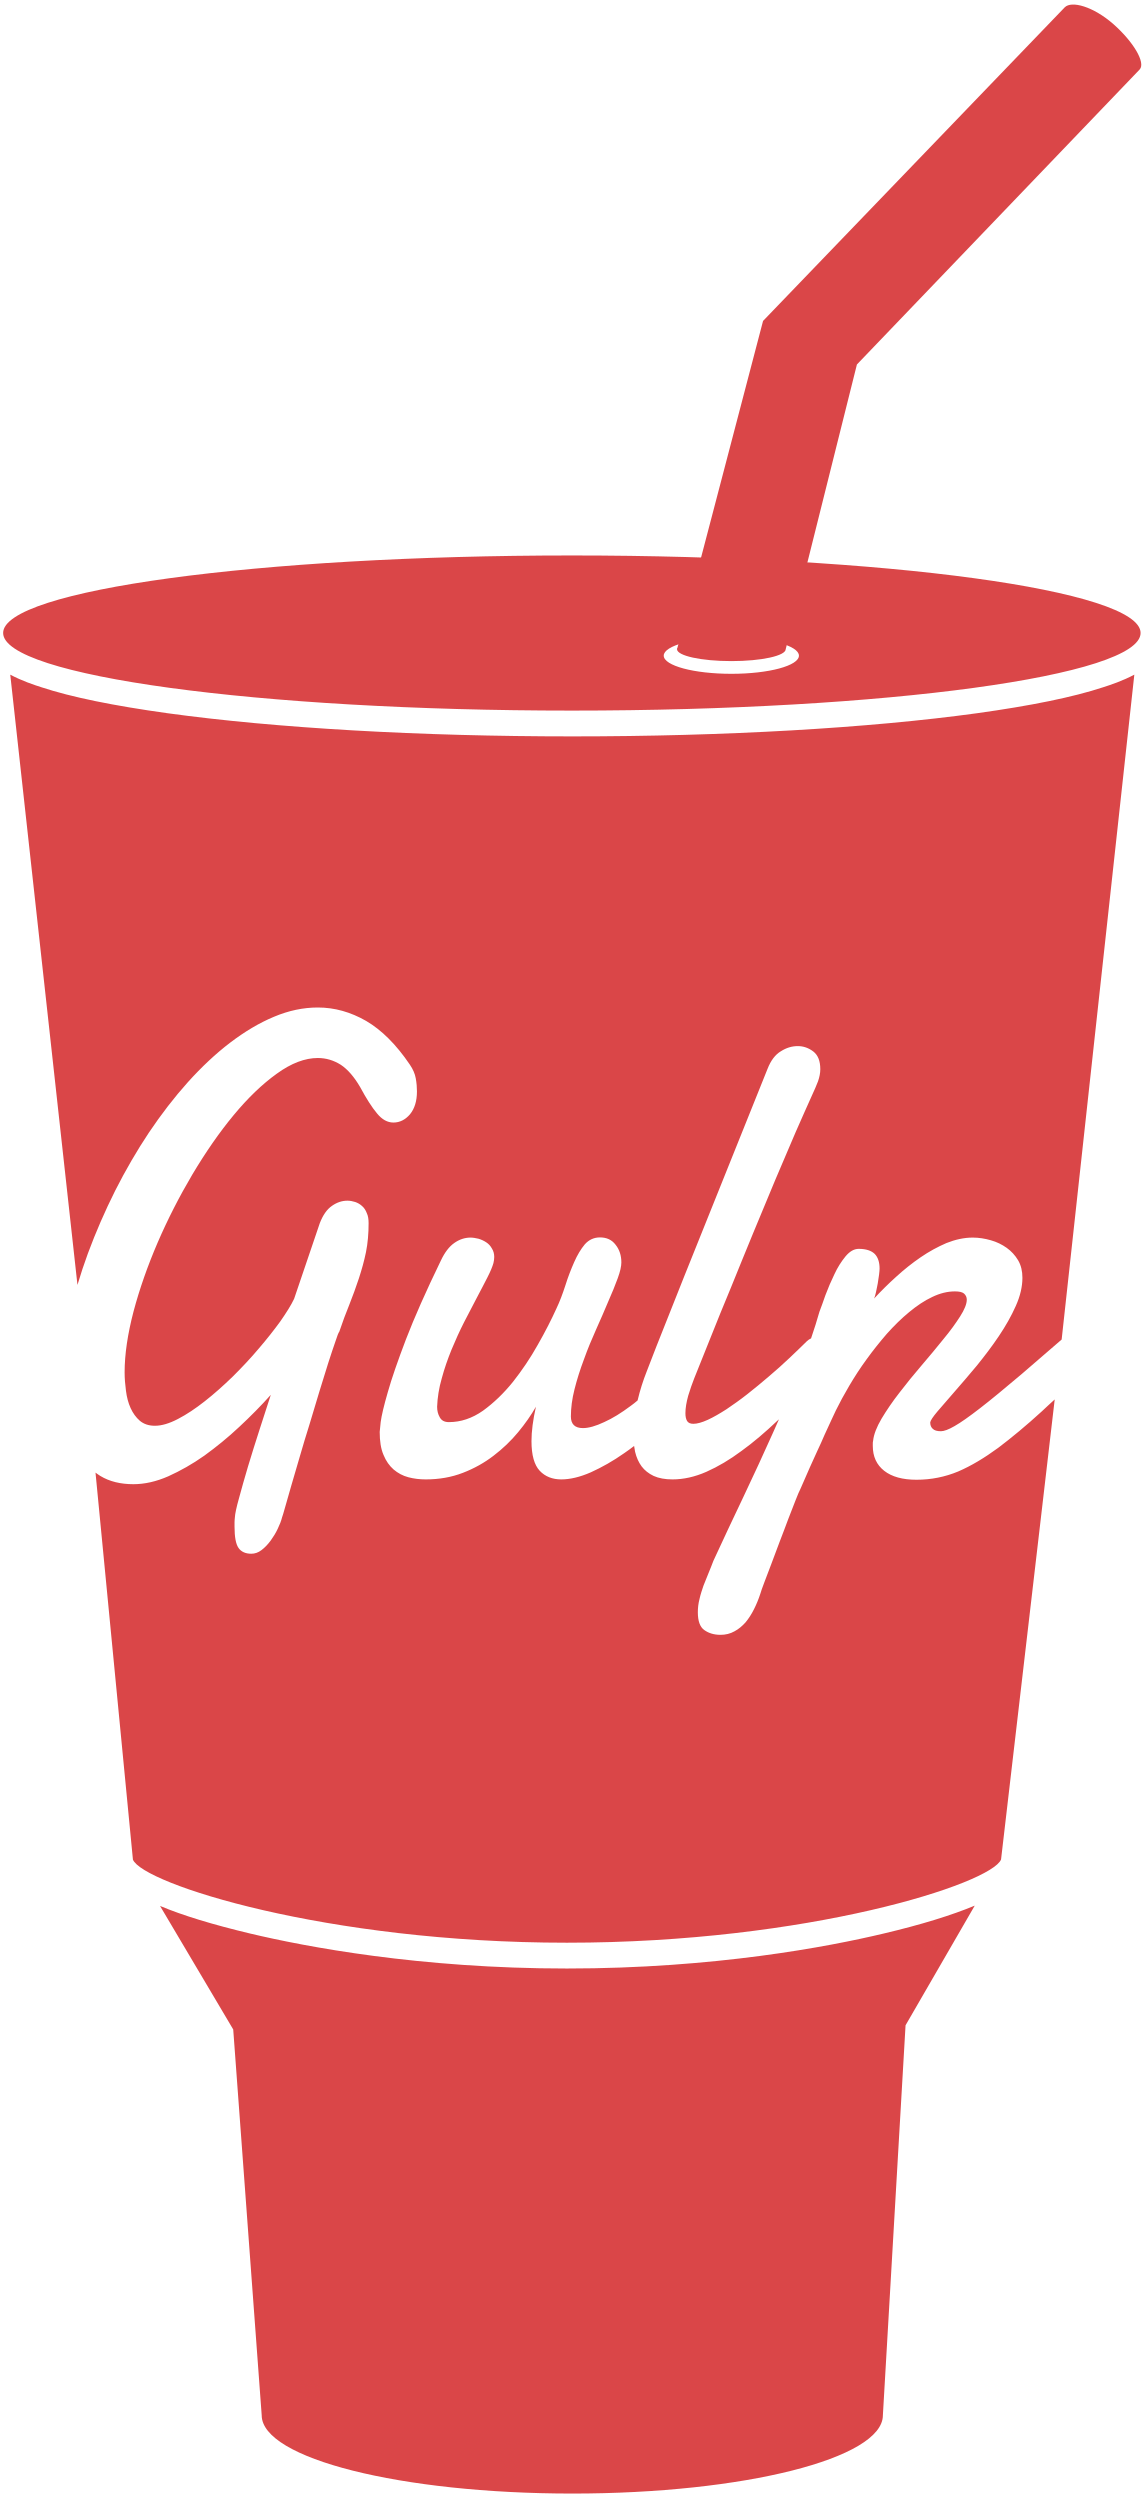
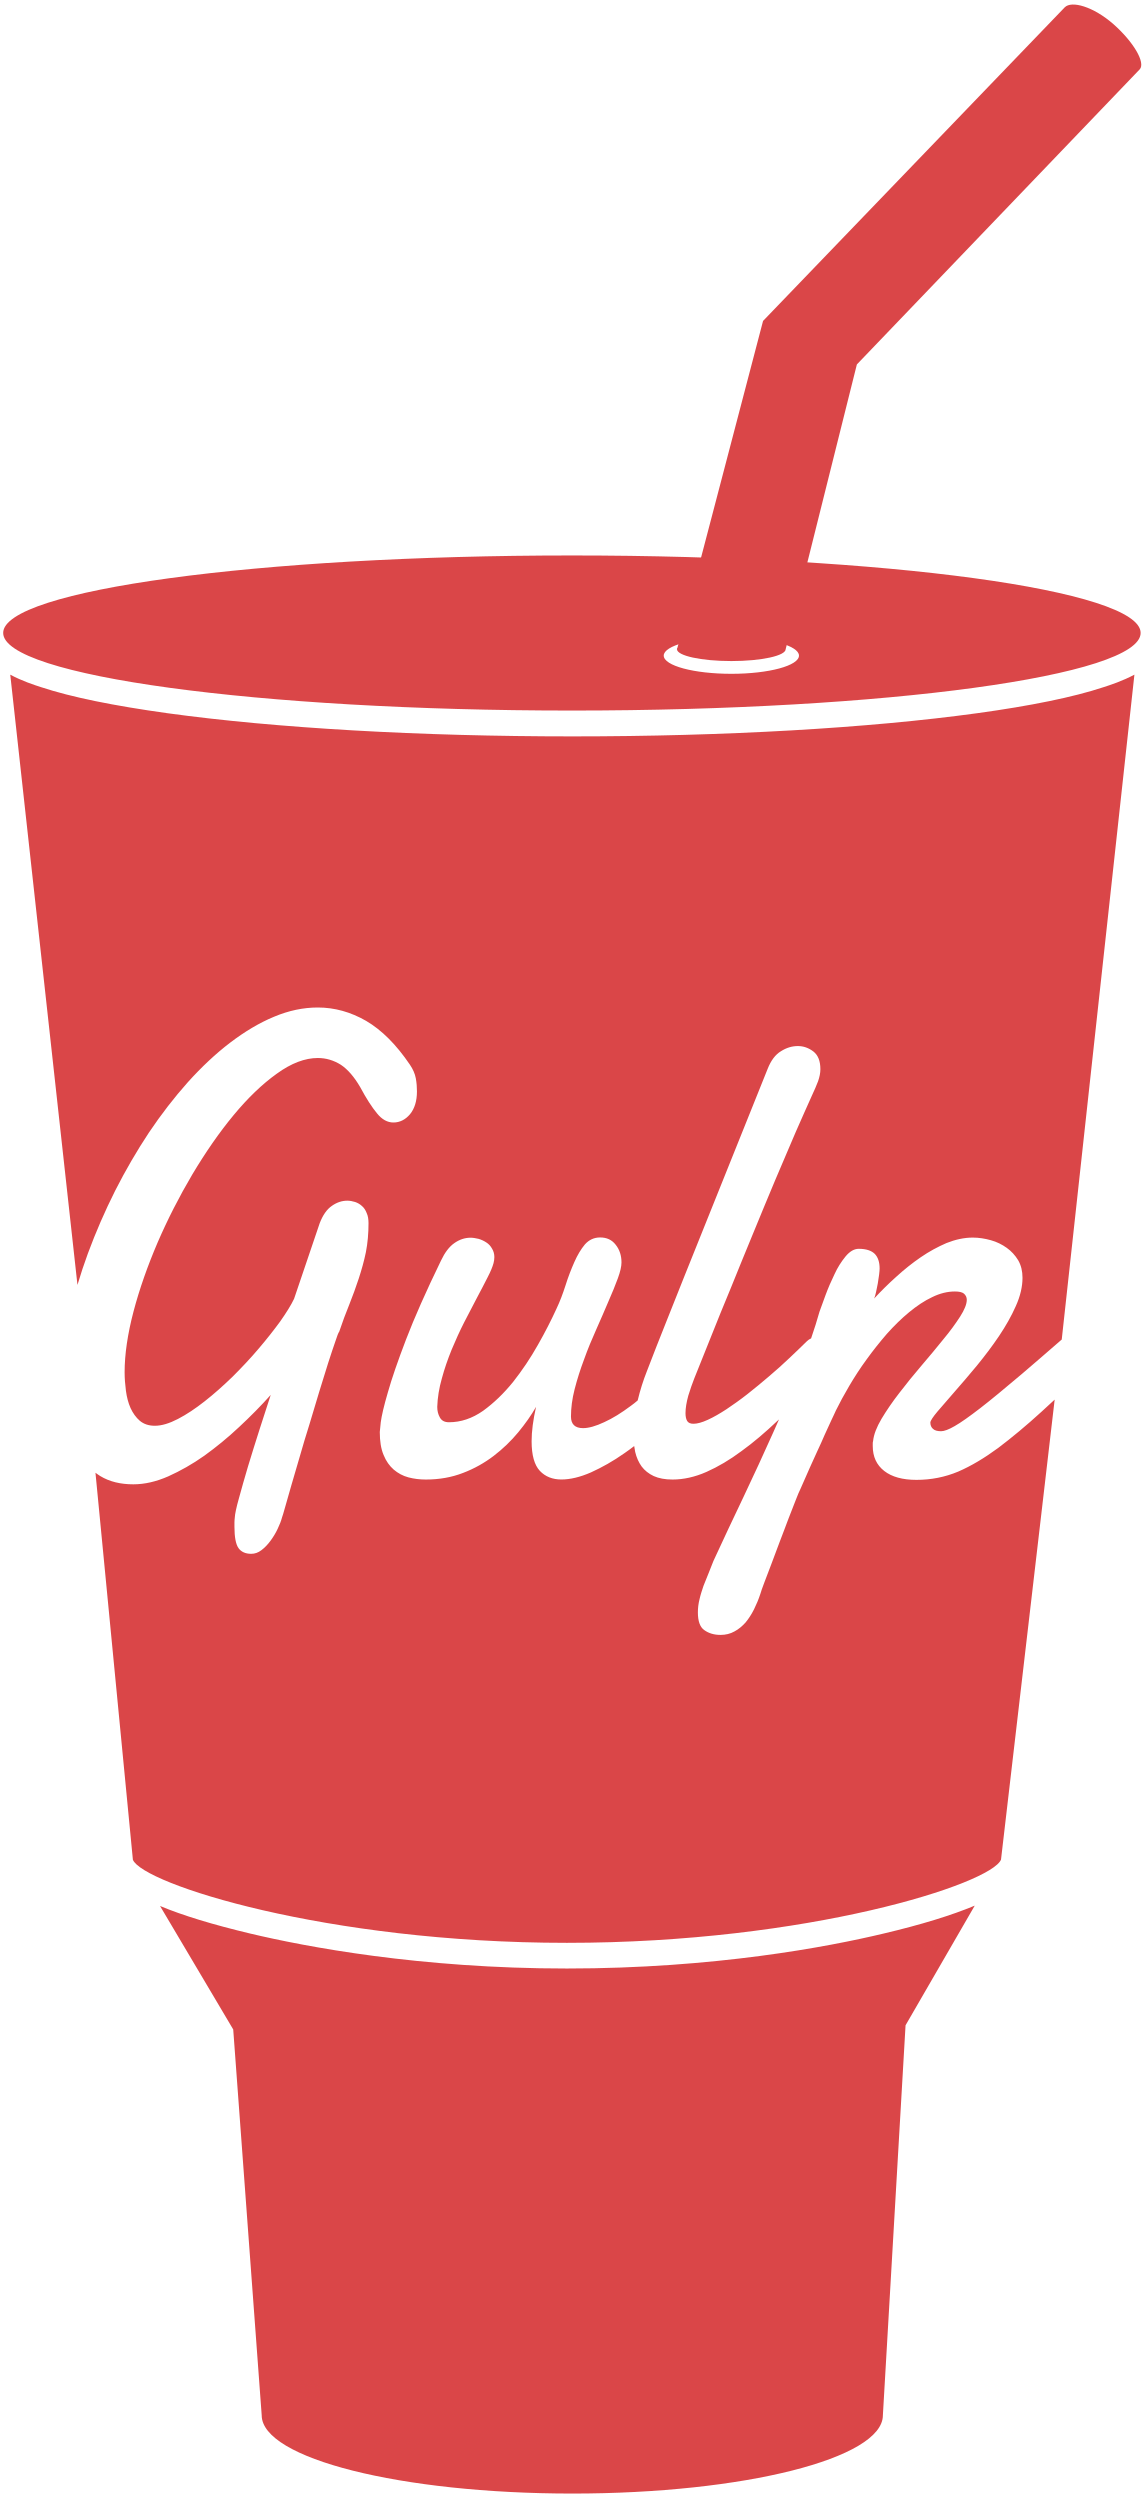
- <svg xmlns="http://www.w3.org/2000/svg" width="27pt" height="59pt" viewBox="0 0 27 59" version="1.1">
-   <g id="surface1">
-     <path style=" stroke:none;fill-rule:evenodd;fill:rgb(85.49%,27.451%,28.235%);fill-opacity:1;" d="M 13.379 46.457 C 9.898 46.457 7.207 45.941 5.91 45.633 C 5.027 45.422 4.316 45.207 3.777 44.98 L 5.504 47.895 L 6.176 57 C 6.176 58.02 9.457 58.848 13.508 58.848 C 17.555 58.848 20.836 58.02 20.836 57 L 21.371 47.797 L 23.004 44.973 C 22.461 45.199 21.742 45.422 20.848 45.633 C 19.555 45.941 16.863 46.457 13.379 46.457 Z M 23.059 16.832 C 20.504 17.184 17.109 17.379 13.508 17.379 C 9.902 17.379 6.508 17.184 3.953 16.832 C 2.688 16.656 1.684 16.453 0.977 16.219 C 0.805 16.164 0.52 16.07 0.242 15.922 L 1.828 30.324 C 1.902 30.074 1.984 29.828 2.074 29.582 C 2.262 29.074 2.477 28.582 2.719 28.098 C 2.965 27.613 3.23 27.156 3.516 26.727 C 3.805 26.297 4.109 25.902 4.434 25.539 C 4.758 25.18 5.09 24.867 5.434 24.605 C 5.773 24.348 6.117 24.141 6.465 23.996 C 6.816 23.848 7.16 23.777 7.5 23.777 C 7.895 23.777 8.273 23.883 8.641 24.094 C 9.008 24.309 9.352 24.652 9.672 25.125 C 9.746 25.234 9.793 25.34 9.812 25.449 C 9.832 25.559 9.84 25.66 9.84 25.758 C 9.84 25.984 9.785 26.164 9.676 26.297 C 9.566 26.426 9.434 26.492 9.285 26.492 C 9.145 26.492 9.016 26.422 8.898 26.277 C 8.777 26.133 8.645 25.926 8.5 25.656 C 8.359 25.414 8.207 25.238 8.043 25.129 C 7.875 25.023 7.695 24.969 7.5 24.969 C 7.199 24.969 6.875 25.09 6.531 25.34 C 6.188 25.586 5.848 25.914 5.512 26.32 C 5.172 26.73 4.852 27.195 4.539 27.719 C 4.23 28.242 3.957 28.777 3.719 29.328 C 3.484 29.875 3.293 30.418 3.152 30.949 C 3.012 31.484 2.941 31.965 2.941 32.387 C 2.941 32.531 2.953 32.676 2.973 32.824 C 2.992 32.973 3.027 33.109 3.082 33.23 C 3.137 33.352 3.211 33.453 3.301 33.531 C 3.395 33.609 3.512 33.648 3.656 33.648 C 3.816 33.648 3.996 33.594 4.199 33.488 C 4.402 33.383 4.613 33.242 4.832 33.07 C 5.051 32.898 5.27 32.703 5.492 32.488 C 5.711 32.27 5.918 32.051 6.105 31.828 C 6.297 31.605 6.465 31.391 6.613 31.188 C 6.758 30.98 6.871 30.801 6.941 30.652 L 7.547 28.867 C 7.621 28.676 7.715 28.539 7.836 28.457 C 7.953 28.375 8.074 28.336 8.199 28.336 C 8.262 28.336 8.32 28.348 8.383 28.367 C 8.441 28.387 8.496 28.418 8.543 28.461 C 8.594 28.504 8.629 28.559 8.656 28.629 C 8.688 28.695 8.699 28.777 8.699 28.867 C 8.699 29.109 8.68 29.336 8.637 29.551 C 8.594 29.762 8.535 29.969 8.469 30.172 C 8.402 30.375 8.328 30.578 8.246 30.785 C 8.164 30.988 8.082 31.203 8.008 31.426 C 7.988 31.449 7.957 31.531 7.914 31.664 C 7.867 31.797 7.812 31.965 7.746 32.168 C 7.684 32.371 7.613 32.598 7.535 32.848 C 7.461 33.098 7.383 33.352 7.305 33.613 C 7.223 33.875 7.145 34.129 7.074 34.379 C 7 34.629 6.934 34.855 6.875 35.059 C 6.816 35.262 6.77 35.43 6.73 35.566 C 6.691 35.703 6.668 35.785 6.656 35.812 C 6.637 35.891 6.602 35.98 6.555 36.078 C 6.508 36.18 6.449 36.273 6.387 36.359 C 6.32 36.449 6.25 36.523 6.172 36.582 C 6.094 36.641 6.016 36.668 5.93 36.668 C 5.793 36.668 5.691 36.621 5.629 36.531 C 5.566 36.441 5.535 36.273 5.535 36.031 L 5.535 35.926 C 5.535 35.891 5.539 35.852 5.543 35.812 C 5.547 35.73 5.578 35.578 5.641 35.355 C 5.699 35.133 5.773 34.883 5.855 34.602 C 5.941 34.32 6.031 34.027 6.129 33.727 C 6.227 33.426 6.312 33.156 6.391 32.918 C 6.164 33.172 5.914 33.426 5.645 33.676 C 5.379 33.926 5.105 34.148 4.824 34.352 C 4.543 34.551 4.258 34.711 3.973 34.84 C 3.688 34.965 3.414 35.027 3.148 35.027 C 2.848 35.027 2.586 34.965 2.367 34.832 C 2.328 34.809 2.293 34.781 2.254 34.754 L 3.137 43.887 C 3.367 44.453 7.684 45.848 13.379 45.848 C 19.078 45.848 23.398 44.453 23.625 43.883 L 24.891 33.027 C 24.785 33.125 24.684 33.215 24.586 33.309 C 24.223 33.641 23.879 33.926 23.559 34.168 C 23.234 34.406 22.922 34.594 22.613 34.727 C 22.305 34.855 21.977 34.922 21.629 34.922 C 21.301 34.922 21.047 34.852 20.867 34.711 C 20.688 34.57 20.598 34.375 20.598 34.125 L 20.598 34.07 C 20.598 34.051 20.598 34.031 20.605 34.004 C 20.621 33.852 20.688 33.68 20.805 33.48 C 20.922 33.285 21.062 33.078 21.227 32.867 C 21.391 32.652 21.566 32.438 21.75 32.223 C 21.938 32.004 22.109 31.797 22.266 31.602 C 22.426 31.41 22.555 31.23 22.66 31.066 C 22.762 30.906 22.816 30.773 22.816 30.672 C 22.816 30.613 22.793 30.566 22.75 30.527 C 22.707 30.492 22.637 30.477 22.535 30.477 C 22.363 30.477 22.184 30.52 22 30.609 C 21.816 30.695 21.637 30.816 21.457 30.965 C 21.277 31.113 21.102 31.285 20.93 31.477 C 20.762 31.672 20.602 31.871 20.453 32.078 C 20.301 32.285 20.168 32.492 20.043 32.703 C 19.918 32.914 19.816 33.105 19.727 33.285 C 19.703 33.34 19.664 33.418 19.617 33.52 C 19.57 33.621 19.52 33.734 19.461 33.859 C 19.406 33.988 19.348 34.117 19.285 34.25 C 19.223 34.387 19.164 34.512 19.113 34.629 C 19.062 34.75 19.016 34.855 18.973 34.949 C 18.934 35.043 18.902 35.109 18.887 35.145 C 18.863 35.188 18.828 35.273 18.777 35.402 C 18.73 35.527 18.672 35.676 18.605 35.844 C 18.543 36.016 18.473 36.191 18.402 36.379 C 18.332 36.566 18.266 36.742 18.203 36.91 C 18.141 37.078 18.082 37.223 18.035 37.352 C 17.988 37.477 17.957 37.562 17.945 37.609 C 17.902 37.742 17.852 37.863 17.793 37.98 C 17.734 38.098 17.668 38.199 17.594 38.289 C 17.516 38.375 17.43 38.449 17.332 38.5 C 17.234 38.555 17.125 38.582 17.004 38.582 C 16.852 38.582 16.723 38.543 16.621 38.469 C 16.52 38.398 16.469 38.258 16.469 38.051 C 16.469 37.949 16.48 37.844 16.508 37.738 C 16.531 37.633 16.566 37.527 16.602 37.422 C 16.641 37.32 16.684 37.219 16.723 37.121 C 16.766 37.02 16.801 36.926 16.836 36.836 C 17.07 36.328 17.309 35.82 17.551 35.312 C 17.793 34.805 18.023 34.301 18.246 33.805 C 18.293 33.699 18.336 33.598 18.383 33.496 C 18.367 33.508 18.355 33.52 18.34 33.535 C 18.059 33.801 17.781 34.039 17.5 34.242 C 17.223 34.449 16.945 34.613 16.672 34.734 C 16.398 34.855 16.129 34.914 15.871 34.914 C 15.695 34.914 15.547 34.887 15.426 34.832 C 15.309 34.777 15.211 34.699 15.141 34.605 C 15.07 34.508 15.02 34.395 14.988 34.262 C 14.98 34.219 14.973 34.172 14.965 34.125 C 14.891 34.184 14.812 34.238 14.734 34.293 C 14.469 34.48 14.203 34.629 13.945 34.746 C 13.688 34.859 13.453 34.914 13.246 34.914 C 13.039 34.914 12.867 34.848 12.738 34.711 C 12.609 34.574 12.543 34.34 12.543 34.012 C 12.543 33.781 12.578 33.508 12.648 33.199 C 12.535 33.398 12.395 33.598 12.227 33.801 C 12.059 34.004 11.867 34.188 11.648 34.355 C 11.434 34.52 11.191 34.656 10.926 34.758 C 10.656 34.863 10.363 34.914 10.047 34.914 C 9.906 34.914 9.77 34.898 9.637 34.863 C 9.504 34.828 9.391 34.766 9.289 34.68 C 9.191 34.594 9.109 34.48 9.051 34.336 C 8.988 34.191 8.961 34.008 8.961 33.793 C 8.961 33.789 8.969 33.711 8.984 33.562 C 9.004 33.41 9.059 33.176 9.152 32.855 C 9.242 32.535 9.387 32.117 9.582 31.605 C 9.777 31.098 10.051 30.477 10.406 29.746 C 10.496 29.555 10.602 29.418 10.719 29.336 C 10.84 29.25 10.969 29.207 11.105 29.207 C 11.164 29.207 11.227 29.219 11.293 29.234 C 11.359 29.254 11.418 29.281 11.477 29.32 C 11.531 29.355 11.578 29.406 11.609 29.465 C 11.645 29.52 11.664 29.59 11.664 29.664 C 11.664 29.715 11.656 29.762 11.645 29.809 C 11.621 29.895 11.574 30.008 11.504 30.145 C 11.434 30.285 11.348 30.445 11.254 30.625 C 11.16 30.805 11.059 30.996 10.953 31.203 C 10.848 31.41 10.75 31.625 10.656 31.852 C 10.566 32.074 10.488 32.297 10.426 32.527 C 10.359 32.758 10.324 32.984 10.316 33.199 C 10.316 33.293 10.336 33.375 10.379 33.449 C 10.422 33.527 10.492 33.562 10.594 33.562 C 10.875 33.562 11.141 33.473 11.398 33.293 C 11.652 33.109 11.887 32.883 12.105 32.613 C 12.32 32.34 12.516 32.051 12.691 31.738 C 12.867 31.43 13.012 31.145 13.129 30.887 C 13.211 30.715 13.281 30.527 13.344 30.332 C 13.406 30.133 13.477 29.953 13.551 29.785 C 13.625 29.617 13.707 29.48 13.801 29.367 C 13.898 29.258 14.016 29.203 14.16 29.203 C 14.316 29.203 14.438 29.258 14.527 29.375 C 14.621 29.492 14.664 29.633 14.664 29.793 C 14.664 29.883 14.637 30.008 14.578 30.168 C 14.52 30.328 14.445 30.512 14.355 30.715 C 14.27 30.922 14.172 31.141 14.07 31.371 C 13.965 31.605 13.867 31.84 13.781 32.082 C 13.691 32.32 13.617 32.555 13.559 32.785 C 13.5 33.016 13.473 33.23 13.473 33.43 C 13.473 33.609 13.566 33.703 13.758 33.703 C 13.891 33.703 14.059 33.656 14.258 33.562 C 14.457 33.473 14.664 33.344 14.883 33.18 C 14.938 33.141 14.992 33.098 15.047 33.051 C 15.105 32.805 15.18 32.574 15.262 32.367 C 15.414 31.973 15.566 31.578 15.723 31.191 C 15.879 30.801 16.02 30.441 16.148 30.121 L 18.113 25.227 C 18.191 25.027 18.297 24.887 18.43 24.809 C 18.559 24.727 18.691 24.688 18.828 24.688 C 18.961 24.688 19.082 24.73 19.195 24.816 C 19.305 24.902 19.359 25.039 19.359 25.234 C 19.359 25.324 19.34 25.418 19.305 25.52 C 19.266 25.621 19.219 25.73 19.164 25.848 C 19.055 26.086 18.93 26.375 18.777 26.719 C 18.629 27.062 18.469 27.438 18.297 27.844 C 18.129 28.246 17.953 28.668 17.773 29.105 C 17.594 29.543 17.418 29.969 17.25 30.387 C 17.078 30.801 16.918 31.191 16.77 31.566 C 16.621 31.938 16.492 32.258 16.383 32.531 C 16.336 32.648 16.289 32.785 16.242 32.938 C 16.199 33.094 16.176 33.23 16.176 33.352 C 16.176 33.43 16.188 33.488 16.215 33.535 C 16.242 33.578 16.289 33.602 16.363 33.602 C 16.453 33.602 16.566 33.57 16.703 33.508 C 16.84 33.445 16.988 33.359 17.145 33.258 C 17.301 33.152 17.469 33.035 17.637 32.902 C 17.809 32.766 17.977 32.629 18.145 32.484 C 18.316 32.34 18.477 32.195 18.629 32.051 C 18.781 31.906 18.922 31.773 19.043 31.652 C 19.07 31.625 19.105 31.602 19.141 31.586 C 19.215 31.371 19.281 31.16 19.34 30.953 C 19.375 30.863 19.422 30.734 19.48 30.566 C 19.543 30.398 19.613 30.234 19.691 30.074 C 19.766 29.91 19.855 29.773 19.953 29.652 C 20.051 29.535 20.152 29.473 20.266 29.473 C 20.441 29.473 20.566 29.516 20.645 29.594 C 20.719 29.672 20.758 29.785 20.758 29.938 C 20.758 29.969 20.754 30.016 20.746 30.082 C 20.738 30.148 20.727 30.219 20.715 30.289 C 20.699 30.363 20.688 30.434 20.672 30.5 C 20.656 30.566 20.645 30.613 20.629 30.645 C 20.789 30.473 20.961 30.301 21.148 30.133 C 21.336 29.961 21.527 29.809 21.727 29.672 C 21.926 29.535 22.129 29.426 22.336 29.336 C 22.543 29.254 22.75 29.207 22.957 29.207 C 23.102 29.207 23.242 29.23 23.383 29.27 C 23.523 29.309 23.648 29.371 23.758 29.449 C 23.867 29.527 23.957 29.625 24.027 29.742 C 24.098 29.863 24.129 30 24.129 30.156 C 24.129 30.363 24.078 30.586 23.973 30.82 C 23.867 31.059 23.734 31.293 23.574 31.531 C 23.414 31.77 23.238 32 23.055 32.227 C 22.867 32.449 22.695 32.656 22.531 32.84 C 22.371 33.023 22.234 33.18 22.125 33.309 C 22.016 33.438 21.957 33.527 21.953 33.57 C 21.953 33.633 21.973 33.684 22.012 33.719 C 22.051 33.758 22.113 33.777 22.207 33.777 C 22.277 33.777 22.387 33.738 22.527 33.656 C 22.672 33.574 22.871 33.434 23.129 33.234 C 23.387 33.035 23.711 32.766 24.109 32.43 C 24.379 32.199 24.695 31.926 25.055 31.613 L 26.77 15.922 C 26.492 16.07 26.207 16.164 26.035 16.219 C 25.328 16.453 24.324 16.656 23.059 16.832 Z M 13.496 13.109 C 6.082 13.109 0.074 13.93 0.074 14.938 C 0.074 15.949 6.082 16.77 13.496 16.77 C 20.91 16.77 26.918 15.949 26.918 14.938 C 26.918 13.93 20.91 13.109 13.496 13.109 Z M 18.855 15.473 C 18.855 15.711 18.141 15.902 17.262 15.902 C 16.379 15.902 15.664 15.711 15.664 15.473 C 15.664 15.238 16.379 15.043 17.262 15.043 C 18.141 15.043 18.855 15.238 18.855 15.473 Z M 18.855 15.473 " />
-     <path style=" stroke:none;fill-rule:evenodd;fill:rgb(85.49%,27.451%,28.235%);fill-opacity:1;" d="M 15.988 15.285 C 15.98 15.297 15.977 15.309 15.977 15.32 C 15.977 15.477 16.551 15.602 17.262 15.602 C 17.969 15.602 18.543 15.477 18.543 15.32 L 20.223 8.602 L 26.891 1.645 C 26.895 1.641 26.895 1.641 26.898 1.637 C 27.039 1.48 26.754 0.992 26.277 0.57 C 25.801 0.152 25.289 0.012 25.129 0.172 C 25.129 0.172 25.125 0.172 25.125 0.176 L 18.008 7.574 Z M 15.988 15.285 " />
+ <svg xmlns="http://www.w3.org/2000/svg" width="36" height="59pt" viewBox="0 0 27 59">
+   <g fill-rule="evenodd" fill="#da4648">
+     <path d="M13.379 46.457c-3.48 0-6.172-.516-7.469-.824-.883-.211-1.594-.426-2.133-.652l1.727 2.914L6.176 57c0 1.02 3.281 1.848 7.332 1.848 4.047 0 7.328-.828 7.328-1.848l.535-9.203 1.633-2.824c-.543.227-1.262.449-2.156.66-1.293.309-3.984.824-7.469.824zm9.68-29.625c-2.555.352-5.949.547-9.551.547-3.605 0-7-.195-9.555-.547-1.266-.176-2.27-.379-2.977-.613-.172-.055-.457-.148-.734-.297l1.586 14.402c.074-.25.156-.496.246-.742.188-.508.402-1 .645-1.484.246-.484.512-.941.797-1.371.289-.43.594-.824.918-1.188.324-.359.656-.672 1-.934.34-.258.684-.465 1.031-.609.352-.148.695-.219 1.035-.219.395 0 .773.105 1.141.316.367.215.711.559 1.031 1.031.074.109.121.215.141.324.02.109.027.211.027.309 0 .227-.055.406-.164.539-.109.129-.242.195-.391.195-.141 0-.27-.07-.387-.215-.121-.145-.254-.352-.398-.621-.141-.242-.293-.418-.457-.527C7.875 25.023 7.695 24.969 7.5 24.969c-.301 0-.625.121-.969.371-.344.246-.684.574-1.02.98-.34.41-.66.875-.973 1.398-.309.523-.582 1.059-.82 1.609-.234.547-.426 1.09-.566 1.621-.141.535-.211 1.016-.211 1.438 0 .145.012.289.031.438.02.148.055.285.109.406.055.121.129.223.219.301.094.078.211.117.355.117.16 0 .34-.055.543-.16.203-.105.414-.246.633-.418.219-.172.438-.367.66-.582.219-.219.426-.438.613-.66.191-.223.359-.438.508-.641.145-.207.258-.387.328-.535l.605-1.785c.074-.191.168-.328.289-.41.117-.082.238-.121.363-.121.062 0 .121.012.184.031.059.02.113.051.16.094.051.043.086.098.113.168.031.066.043.148.043.238 0 .242-.02.469-.062.684-.043.211-.102.418-.168.621-.066.203-.141.406-.223.613-.082.203-.164.418-.238.641-.02.023-.051.105-.094.238-.047.133-.102.301-.168.504-.062.203-.133.43-.211.68-.074.25-.152.504-.23.766-.082.262-.16.516-.23.766-.074.25-.141.477-.199.68-.059.203-.105.371-.145.508-.039.137-.062.219-.074.246-.02.078-.055.168-.102.266-.047.102-.105.195-.168.281-.066.09-.137.164-.215.223-.078.059-.156.086-.242.086-.137 0-.238-.047-.301-.137-.062-.09-.094-.258-.094-.5v-.105c0-.035.004-.074.008-.113.004-.082.035-.234.098-.457.059-.223.133-.473.215-.754.086-.281.176-.574.273-.875.098-.301.184-.57.262-.809-.227.254-.477.508-.746.758-.266.25-.539.473-.82.676-.281.199-.566.359-.852.488-.285.125-.559.188-.824.188-.301 0-.562-.062-.781-.195-.039-.023-.074-.051-.113-.078l.883 9.133c.23.566 4.547 1.961 10.242 1.961 5.699 0 10.02-1.395 10.246-1.965l1.266-10.855c-.105.098-.207.188-.305.281-.363.332-.707.617-1.027.859-.324.238-.637.426-.945.559-.309.129-.637.195-.984.195-.328 0-.582-.07-.762-.211-.18-.141-.27-.336-.27-.586v-.055c0-.02 0-.039.008-.066.016-.152.082-.324.199-.523.117-.195.258-.402.422-.613.164-.215.34-.43.523-.645.188-.219.359-.426.516-.621.16-.191.289-.371.395-.535.102-.16.156-.293.156-.395 0-.059-.023-.105-.066-.145-.043-.035-.113-.051-.215-.051-.172 0-.352.043-.535.133-.184.086-.363.207-.543.355-.18.148-.355.32-.527.512-.168.195-.328.395-.477.602-.152.207-.285.414-.41.625-.125.211-.227.402-.316.582-.023.055-.062.133-.109.234-.047.102-.098.215-.156.34-.055.129-.113.258-.176.391-.062.137-.121.262-.172.379-.051.121-.098.227-.141.32-.039.094-.07.16-.086.195-.023.043-.059.129-.109.258-.047.125-.105.273-.172.441-.062.172-.133.348-.203.535-.07.188-.137.363-.199.531-.062.168-.121.312-.168.441-.047.125-.078.211-.09.258-.043.133-.094.254-.152.371-.059.117-.125.219-.199.309-.078.086-.164.16-.262.211-.098.055-.207.082-.328.082-.152 0-.281-.039-.383-.113-.102-.07-.152-.211-.152-.418 0-.102.012-.207.039-.312.023-.105.059-.211.094-.316.039-.102.082-.203.121-.301.043-.102.078-.195.113-.285.234-.508.473-1.016.715-1.523.242-.508.473-1.012.695-1.508.047-.105.09-.207.137-.309-.016.012-.027.023-.043.039-.281.266-.559.504-.84.707-.277.207-.555.371-.828.492-.273.121-.543.18-.801.18-.176 0-.324-.027-.445-.082-.117-.055-.215-.133-.285-.227-.07-.098-.121-.211-.152-.344-.008-.043-.016-.09-.023-.137-.074.059-.152.113-.23.168-.266.188-.531.336-.789.453-.258.113-.492.168-.699.168-.207 0-.379-.066-.508-.203-.129-.137-.195-.371-.195-.699 0-.23.035-.504.105-.812-.113.199-.254.398-.422.602-.168.203-.359.387-.578.555-.215.164-.457.301-.723.402-.27.105-.562.156-.879.156-.141 0-.277-.016-.41-.051-.133-.035-.246-.098-.348-.184-.098-.086-.18-.199-.238-.344-.062-.145-.09-.328-.09-.543 0-.004.008-.082.023-.23.02-.152.074-.387.168-.707.09-.32.234-.738.43-1.25.195-.508.469-1.129.824-1.859.09-.191.195-.328.312-.41.121-.086.25-.129.387-.129.059 0 .121.012.188.027.066.02.125.047.184.086.055.035.102.086.133.145.035.055.055.125.055.199 0 .051-.008.098-.02.145-.023.086-.07.199-.141.336-.07.141-.156.301-.25.48-.094.18-.195.371-.301.578-.105.207-.203.422-.297.648-.09.223-.168.445-.23.676-.066.23-.102.457-.109.672 0 .094.02.176.062.25.043.078.113.113.215.113.281 0 .547-.09.805-.27.254-.184.488-.41.707-.68.215-.273.41-.562.586-.875.176-.309.32-.594.438-.852.082-.172.152-.359.215-.555.062-.199.133-.379.207-.547.074-.168.156-.305.25-.418.098-.109.215-.164.359-.164.156 0 .277.055.367.172.094.117.137.258.137.418 0 .09-.027.215-.086.375-.059.16-.133.344-.223.547-.086.207-.184.426-.285.656-.105.234-.203.469-.289.711-.09.238-.164.473-.223.703-.059.23-.086.445-.086.645 0 .18.094.273.285.273.133 0 .301-.047.5-.141.199-.09.406-.219.625-.383.055-.039.109-.082.164-.129.059-.246.133-.477.215-.684.152-.395.305-.789.461-1.176.156-.391.297-.75.426-1.07l1.965-4.895c.078-.199.184-.34.316-.418.129-.082.262-.121.398-.121.133 0 .254.043.367.129.109.086.164.223.164.418 0 .09-.02.184-.055.285-.039.102-.086.211-.141.328-.109.238-.234.527-.387.871-.148.344-.309.719-.48 1.125-.168.402-.344.824-.523 1.262-.18.438-.355.863-.523 1.281-.172.414-.332.805-.48 1.18-.148.371-.277.691-.387.965-.047.117-.094.254-.141.406-.043.156-.066.293-.066.414 0 .078.012.137.039.184.027.043.074.066.148.066.09 0 .203-.031.34-.094.137-.062.285-.148.441-.25.156-.105.324-.223.492-.355.172-.137.34-.273.508-.418.172-.145.332-.289.484-.434.152-.145.293-.277.414-.398.027-.027.062-.051.098-.066.074-.215.141-.426.199-.633.035-.09.082-.219.141-.387.062-.168.133-.332.211-.492.074-.164.164-.301.262-.422.098-.117.199-.18.312-.18.176 0 .301.043.379.121.074.078.113.191.113.344 0 .031-.004.078-.012.145-.008.066-.02.137-.031.207-.016.074-.027.145-.043.211-.016.066-.027.113-.043.145.16-.172.332-.344.52-.512.188-.172.379-.324.578-.461.199-.137.402-.246.609-.336.207-.082.414-.129.621-.129.145 0 .285.023.426.062.141.039.266.102.375.18.109.078.199.176.27.293.07.121.102.258.102.414 0 .207-.051.43-.156.664-.105.238-.238.473-.398.711-.16.238-.336.469-.52.695-.188.223-.359.43-.523.613-.16.184-.297.34-.406.469-.109.129-.168.219-.172.262 0 .062.02.113.059.148.039.039.102.059.195.059.07 0 .18-.039.32-.121.145-.082.344-.223.602-.422.258-.199.582-.469.98-.805.27-.23.586-.504.945-.816l1.715-15.691c-.277.148-.562.242-.734.297-.707.234-1.711.438-2.977.613zm-9.562-3.723c-7.414 0-13.422.82-13.422 1.828 0 1.012 6.008 1.832 13.422 1.832 7.414 0 13.422-.82 13.422-1.832 0-1.008-6.008-1.828-13.422-1.828zm5.359 2.363c0 .238-.715.43-1.594.43-.883 0-1.598-.191-1.598-.43 0-.234.715-.43 1.598-.43.879 0 1.594.195 1.594.43zm0 0" />
+     <path d="M15.988 15.285c-.008.012-.012.023-.012.035 0 .156.574.281 1.285.281.707 0 1.281-.125 1.281-.281l1.68-6.719 6.668-6.957c.004-.004.004-.004.008-.008.141-.156-.145-.645-.621-1.066-.477-.418-.988-.559-1.148-.398 0 0-.004 0-.004.004l-7.117 7.398zm0 0" />
  </g>
</svg>
